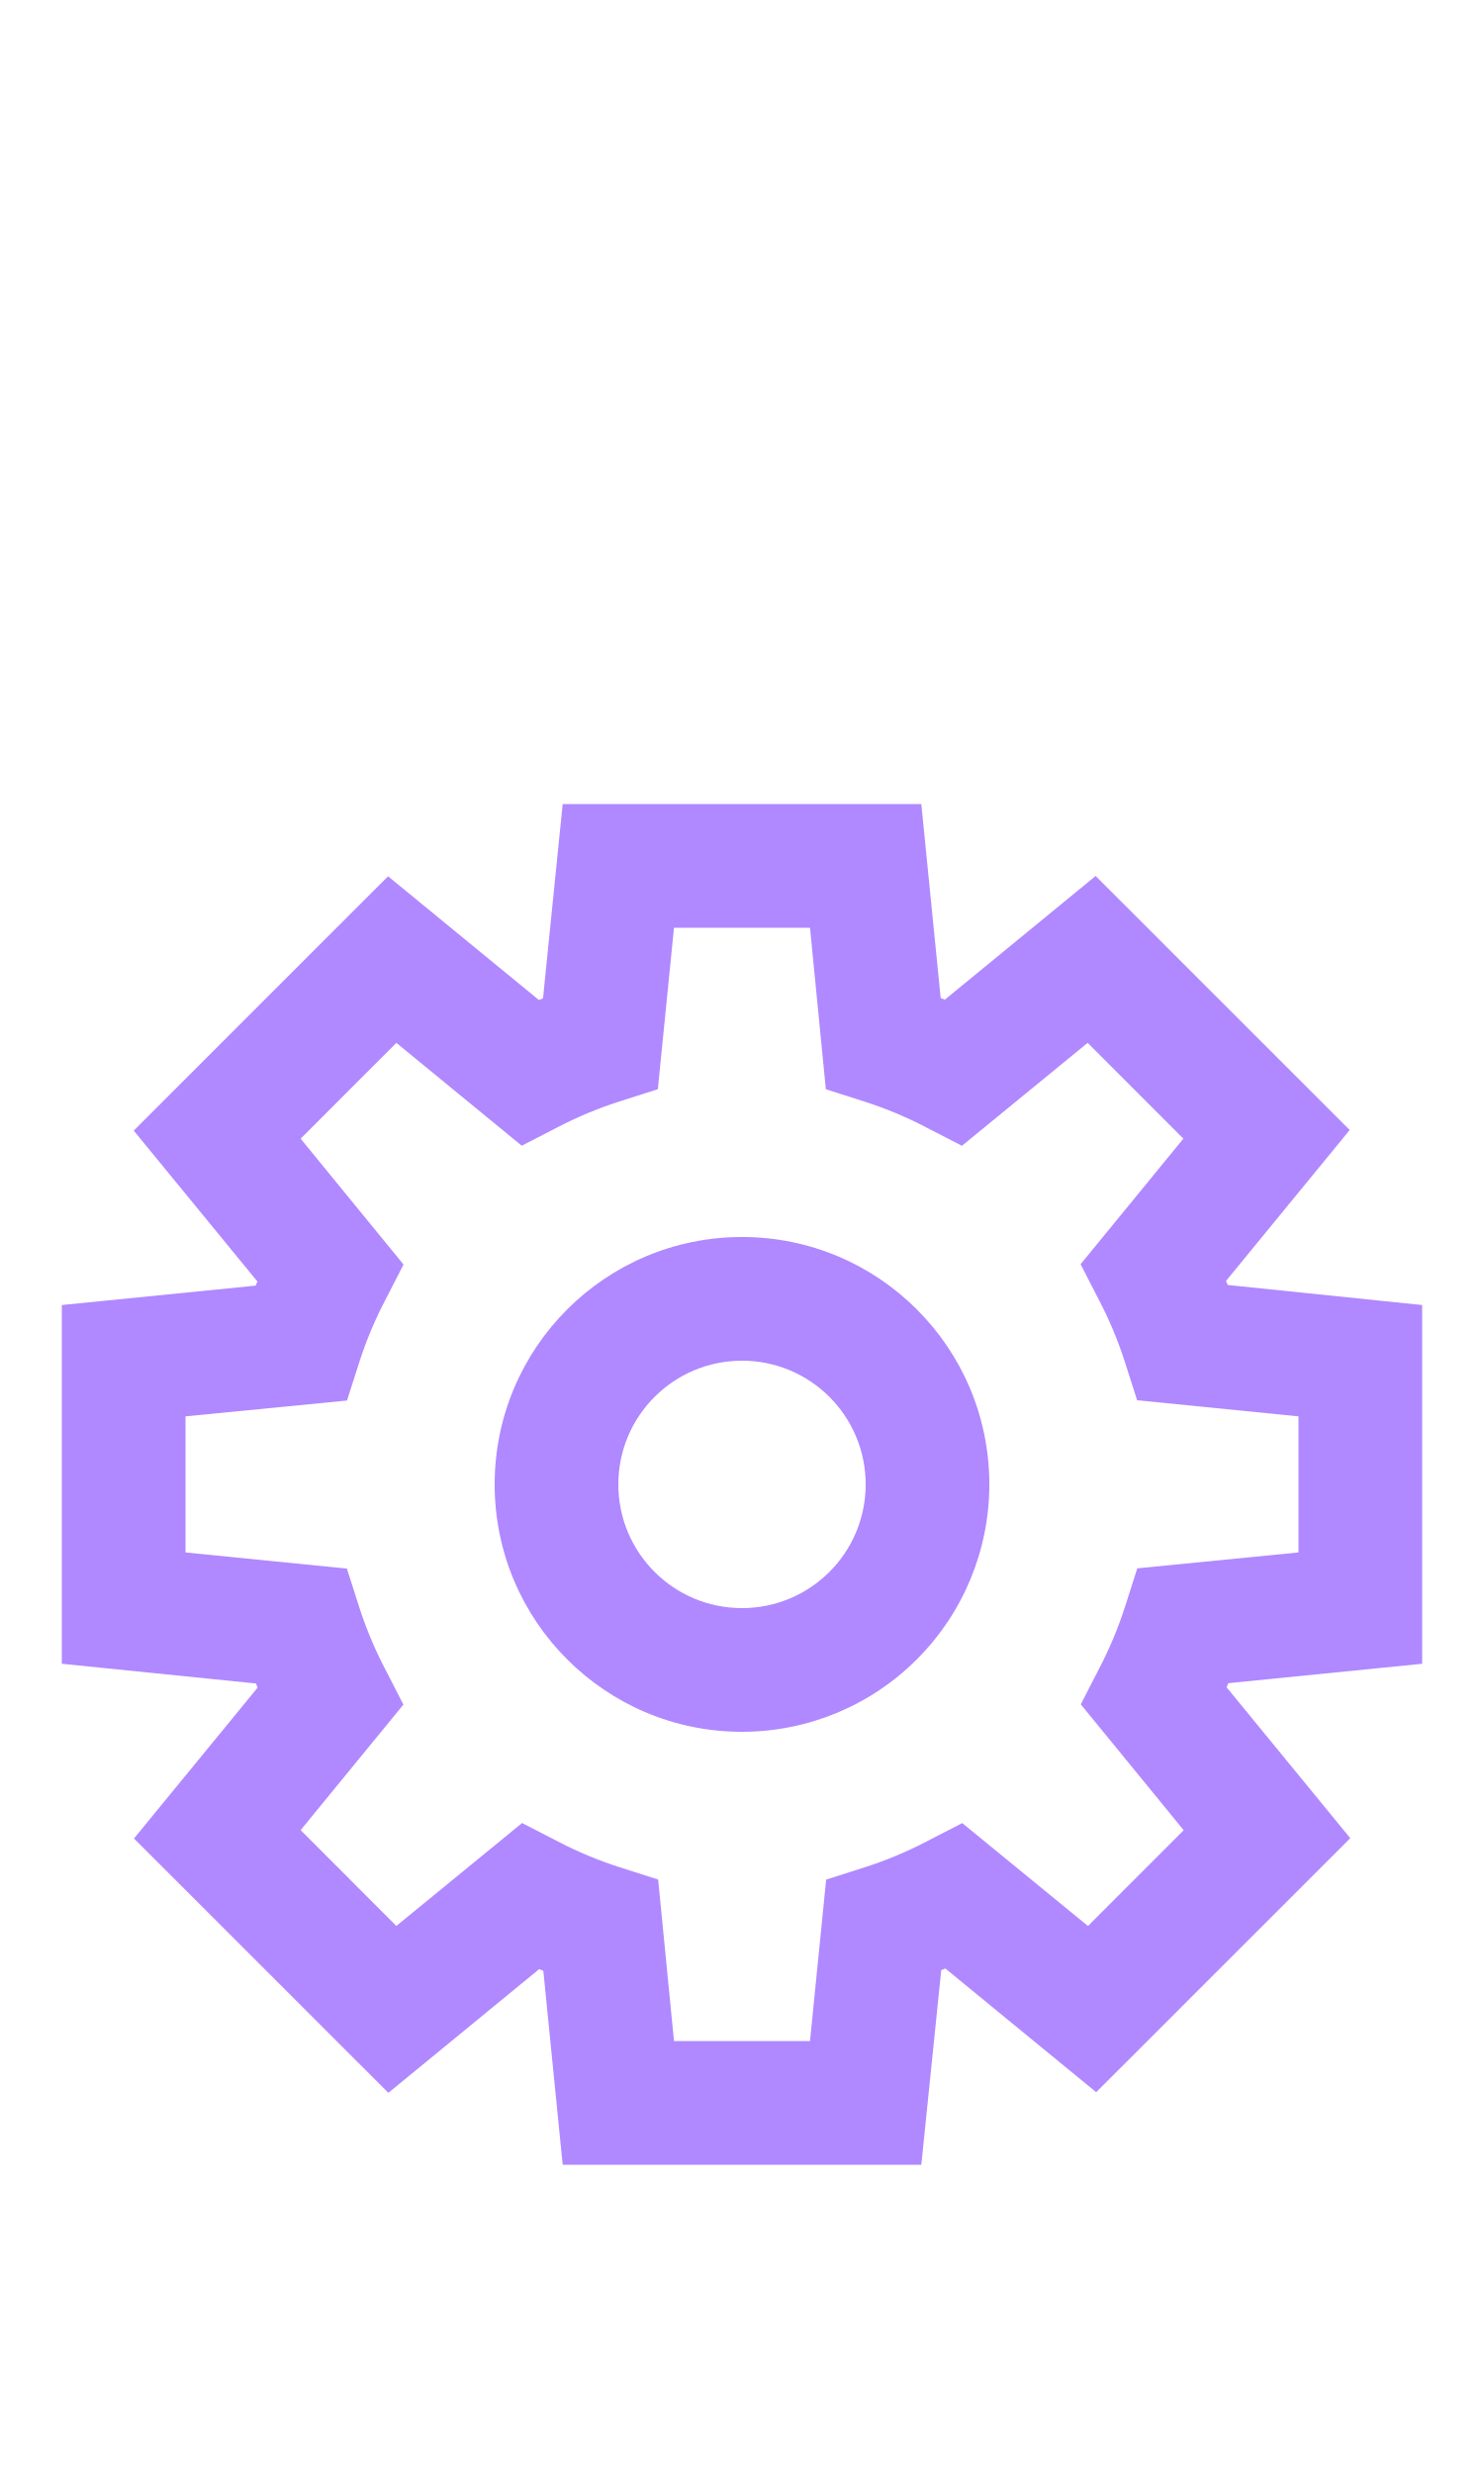
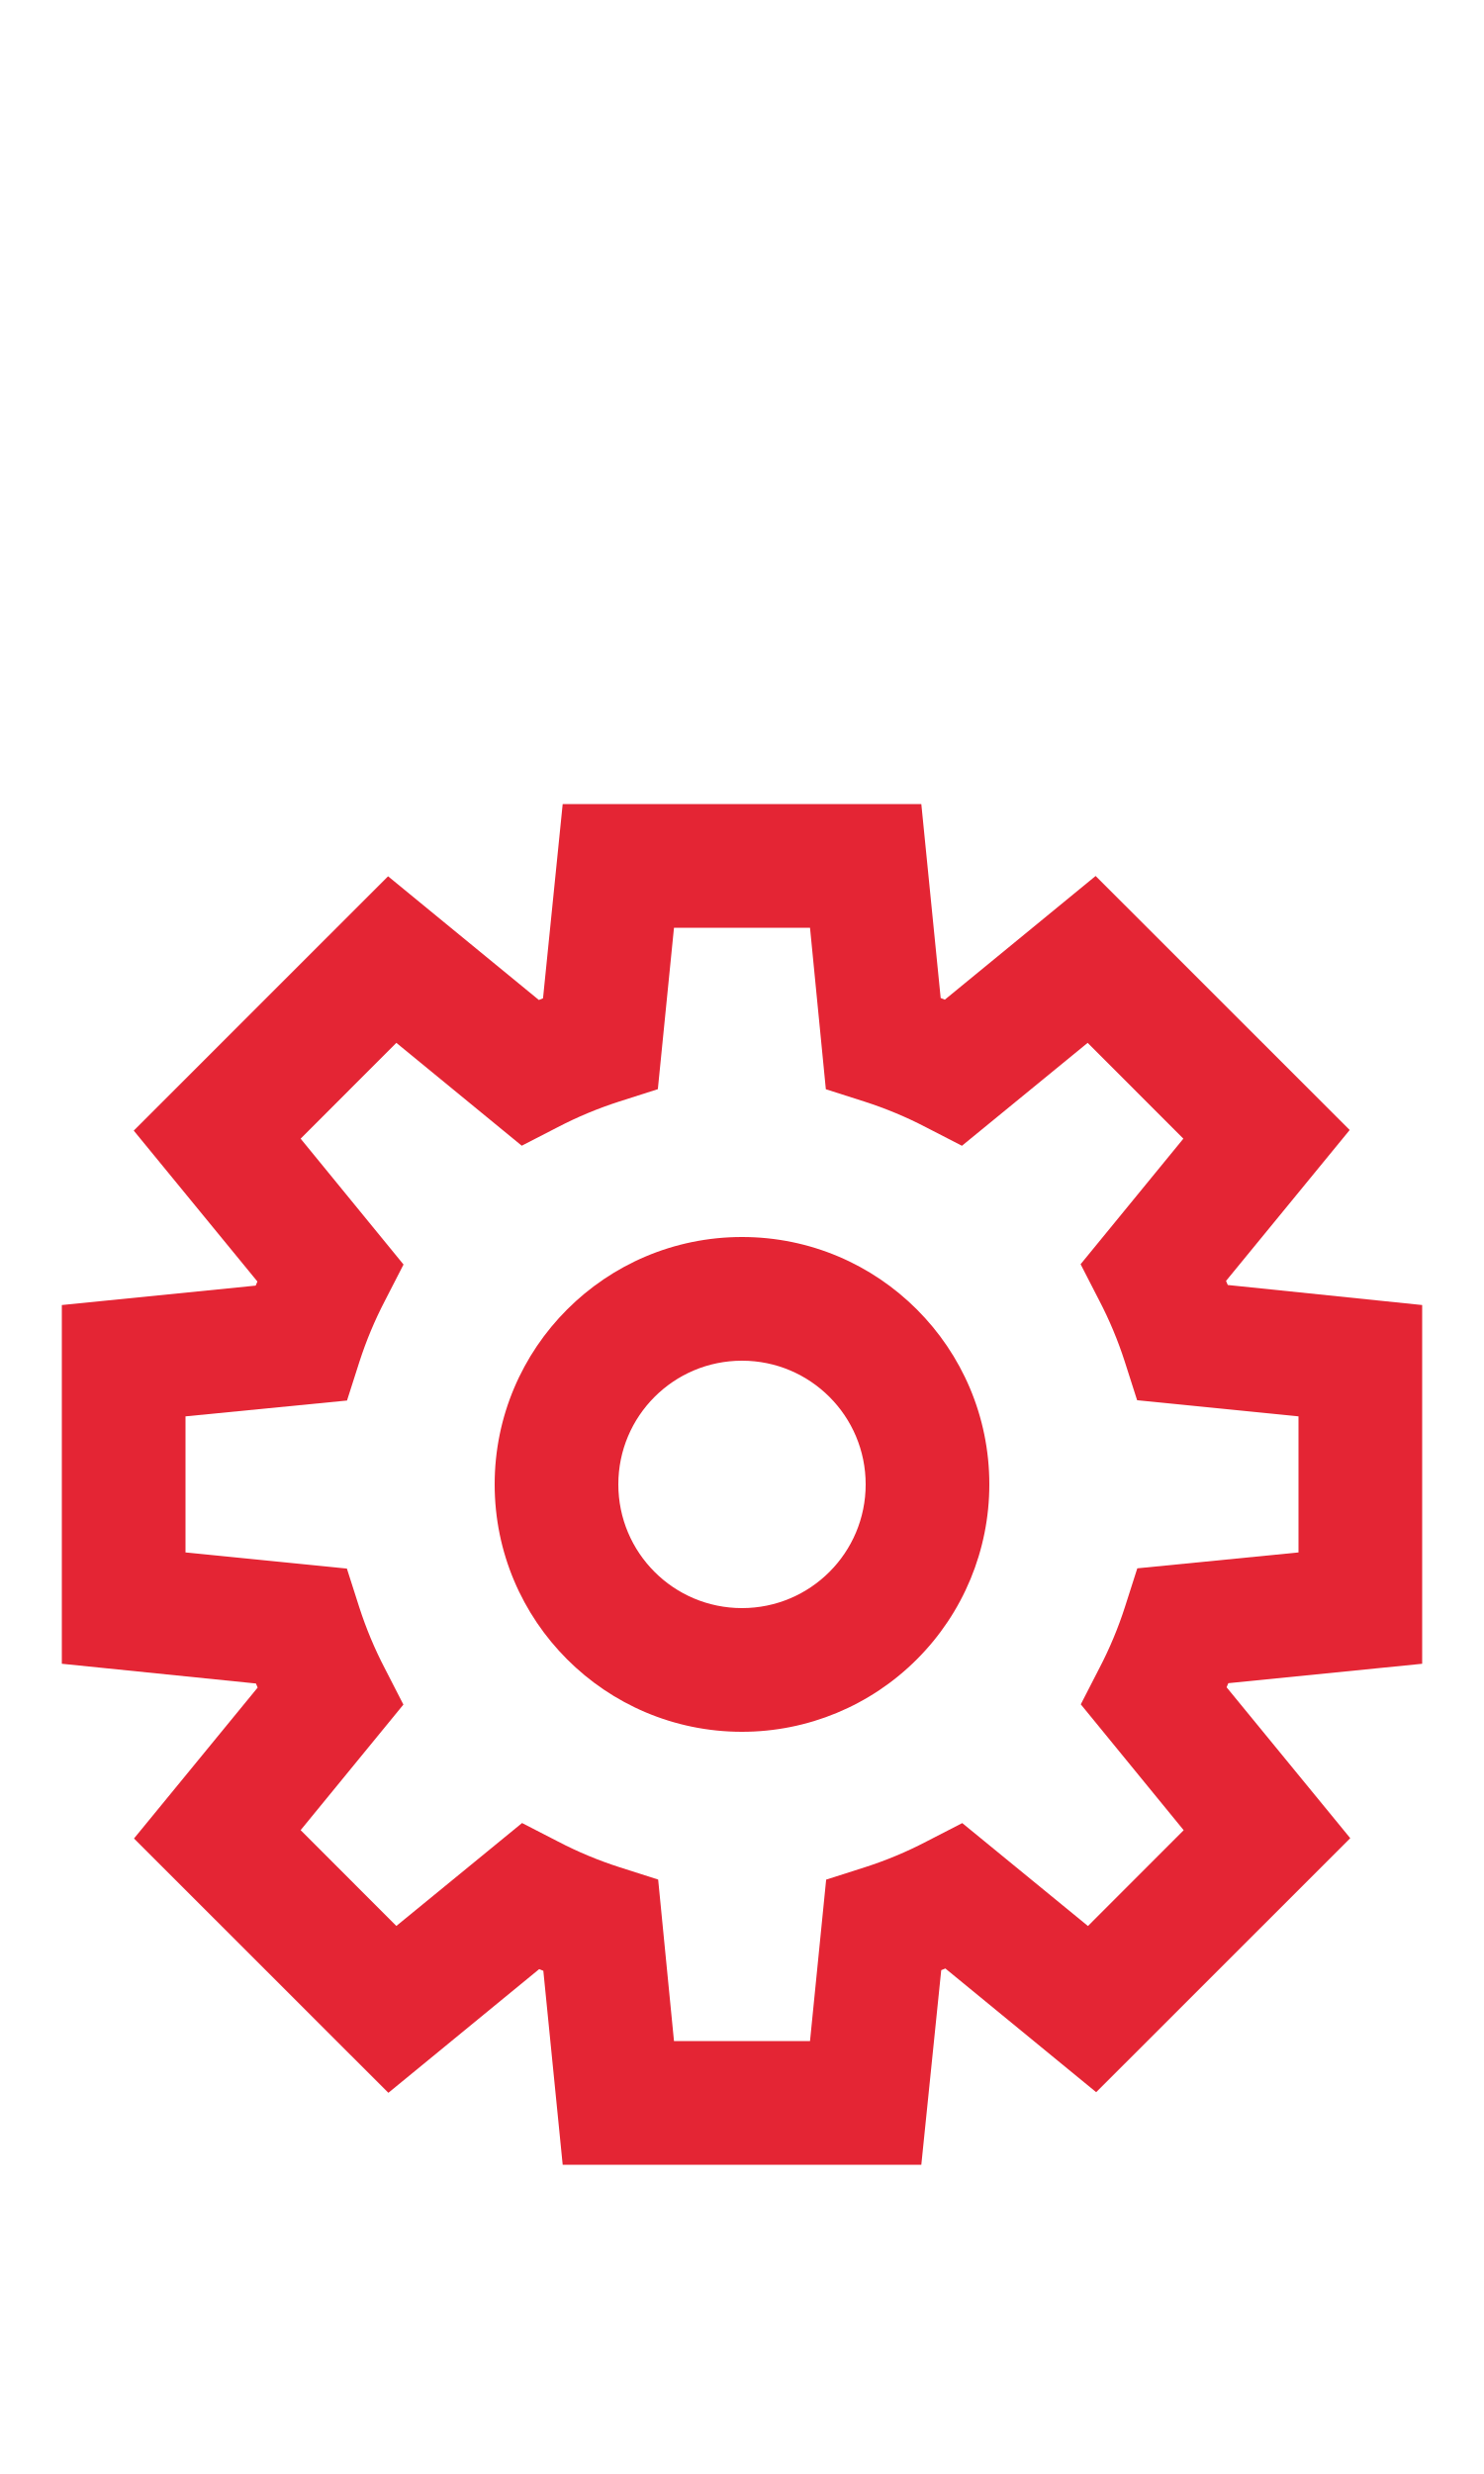
<svg xmlns="http://www.w3.org/2000/svg" width="24px" height="40px" viewBox="0 0 24 40" version="1.1">
  <g id="Artboard" stroke="none" stroke-width="1" fill="none" fill-rule="evenodd">
-     <g id="ic_settings-active" transform="translate(1, 13)" fill="#B088FF" fill-rule="nonzero">
+     <g id="ic_settings-active" transform="translate(1, 13)" fill="#E42534" fill-rule="nonzero">
      <g id="Group_8818">
        <g id="Group_8816">
          <path d="M13.9,22 L8.1,22 L7.787,18.864 L7.72,18.837 L5.281,20.837 L1.167,16.725 L3.167,14.285 L3.139,14.219 L0,13.9 L0,8.1 L3.135,7.786 L3.163,7.72 L1.163,5.28 L5.276,1.168 L7.715,3.168 L7.782,3.141 L8.1,0 L13.9,0 L14.213,3.136 L14.28,3.163 L16.719,1.163 L20.828,5.27 L18.828,7.71 L18.856,7.776 L22,8.1 L22,13.9 L18.865,14.214 L18.837,14.28 L20.837,16.72 L16.728,20.827 L14.289,18.827 L14.222,18.854 L13.9,22 Z M9.9,20 L12.1,20 L12.361,17.39 L12.987,17.19 C13.329,17.08 13.661,16.942 13.979,16.776 L14.562,16.476 L16.595,18.14 L18.143,16.591 L16.479,14.556 L16.779,13.972 C16.945,13.654 17.083,13.323 17.193,12.982 L17.393,12.357 L20,12.1 L20,9.9 L17.39,9.639 L17.19,9.014 C17.08,8.673 16.942,8.342 16.776,8.024 L16.476,7.44 L18.138,5.41 L16.59,3.861 L14.557,5.525 L13.974,5.225 C13.656,5.059 13.324,4.921 12.982,4.811 L12.356,4.611 L12.1,2 L9.9,2 L9.639,4.61 L9.013,4.81 C8.671,4.92 8.339,5.058 8.021,5.224 L7.438,5.524 L5.41,3.861 L3.862,5.41 L5.526,7.445 L5.226,8.029 C5.06,8.347 4.922,8.678 4.812,9.019 L4.612,9.644 L2,9.9 L2,12.1 L4.61,12.361 L4.81,12.986 C4.92,13.327 5.058,13.658 5.224,13.976 L5.524,14.56 L3.862,16.59 L5.41,18.139 L7.443,16.475 L8.026,16.775 C8.344,16.941 8.676,17.079 9.018,17.189 L9.644,17.389 L9.9,20 Z" id="Path_18871" />
        </g>
        <g id="Group_8817" transform="translate(7, 7)">
          <path d="M4,8 C1.791,8 0,6.209 0,4 C0,1.791 1.791,0 4,0 C6.209,0 8,1.791 8,4 C8,5.061 7.579,6.078 6.828,6.828 C6.078,7.579 5.061,8 4,8 Z M4,2 C2.895,2 2,2.895 2,4 C2,5.105 2.895,6 4,6 C5.105,6 6,5.105 6,4 C6,2.895 5.105,2 4,2 Z" id="Path_18872" />
        </g>
      </g>
    </g>
  </g>
</svg>
